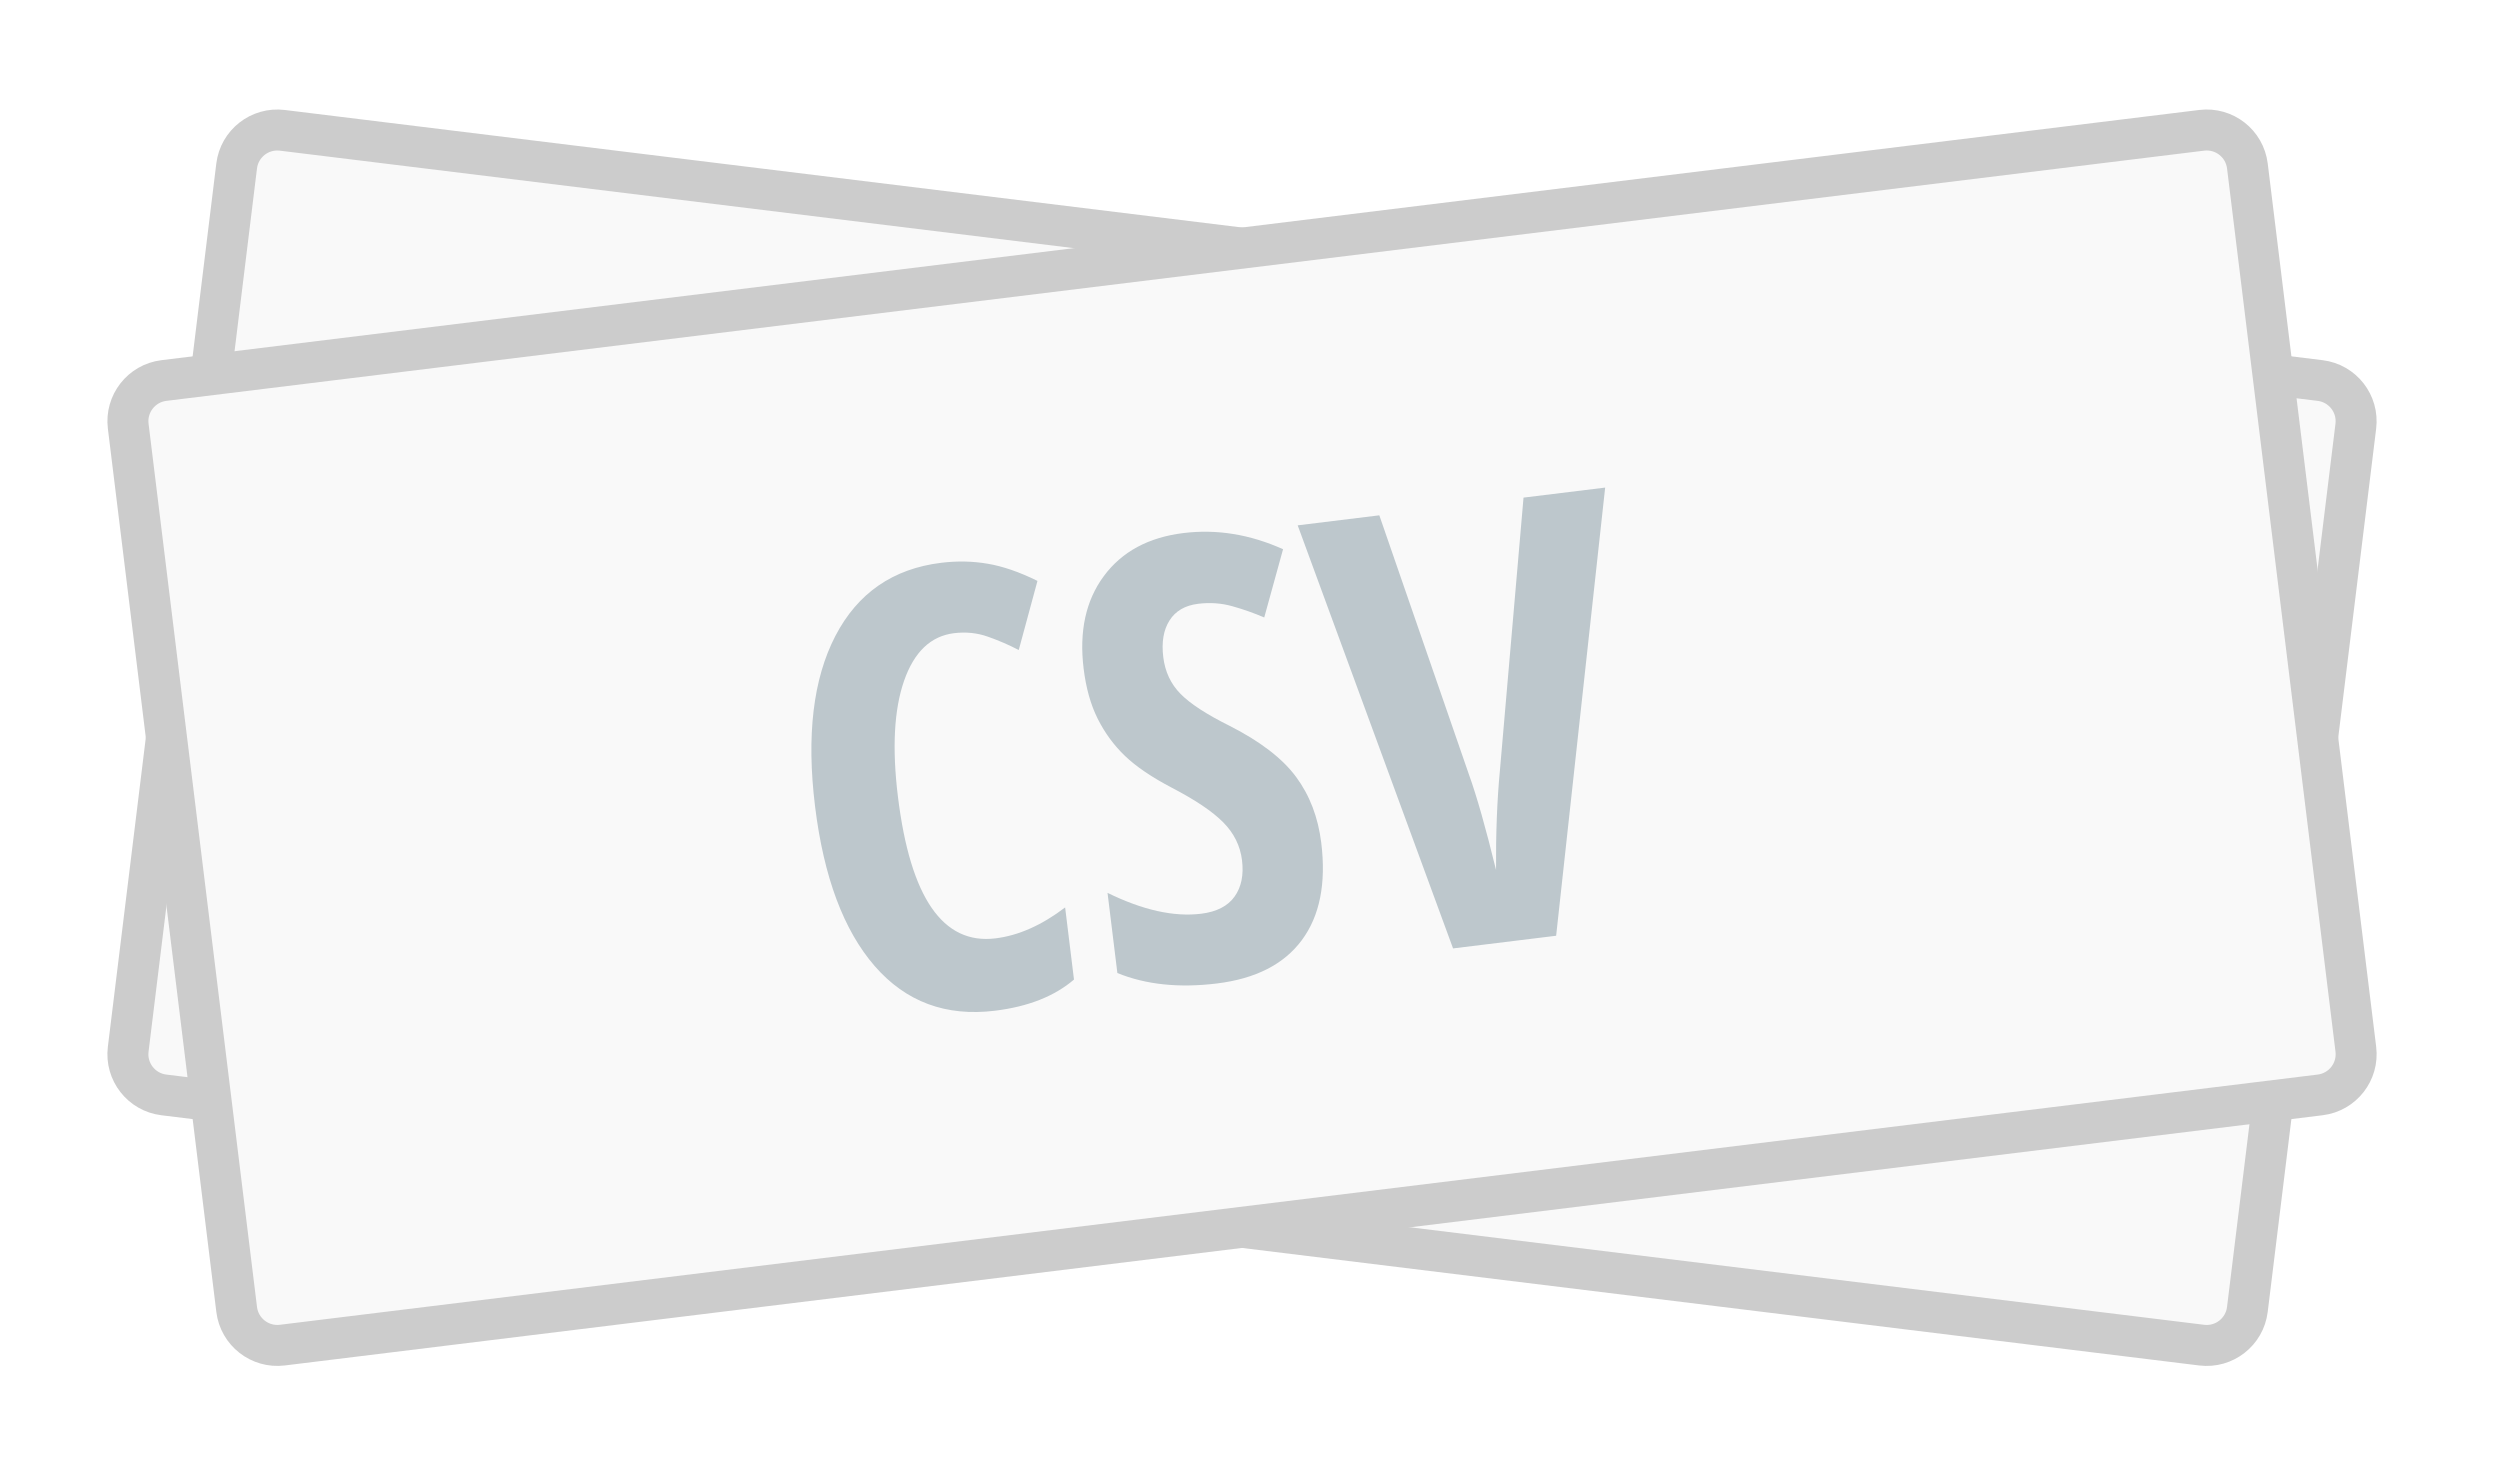
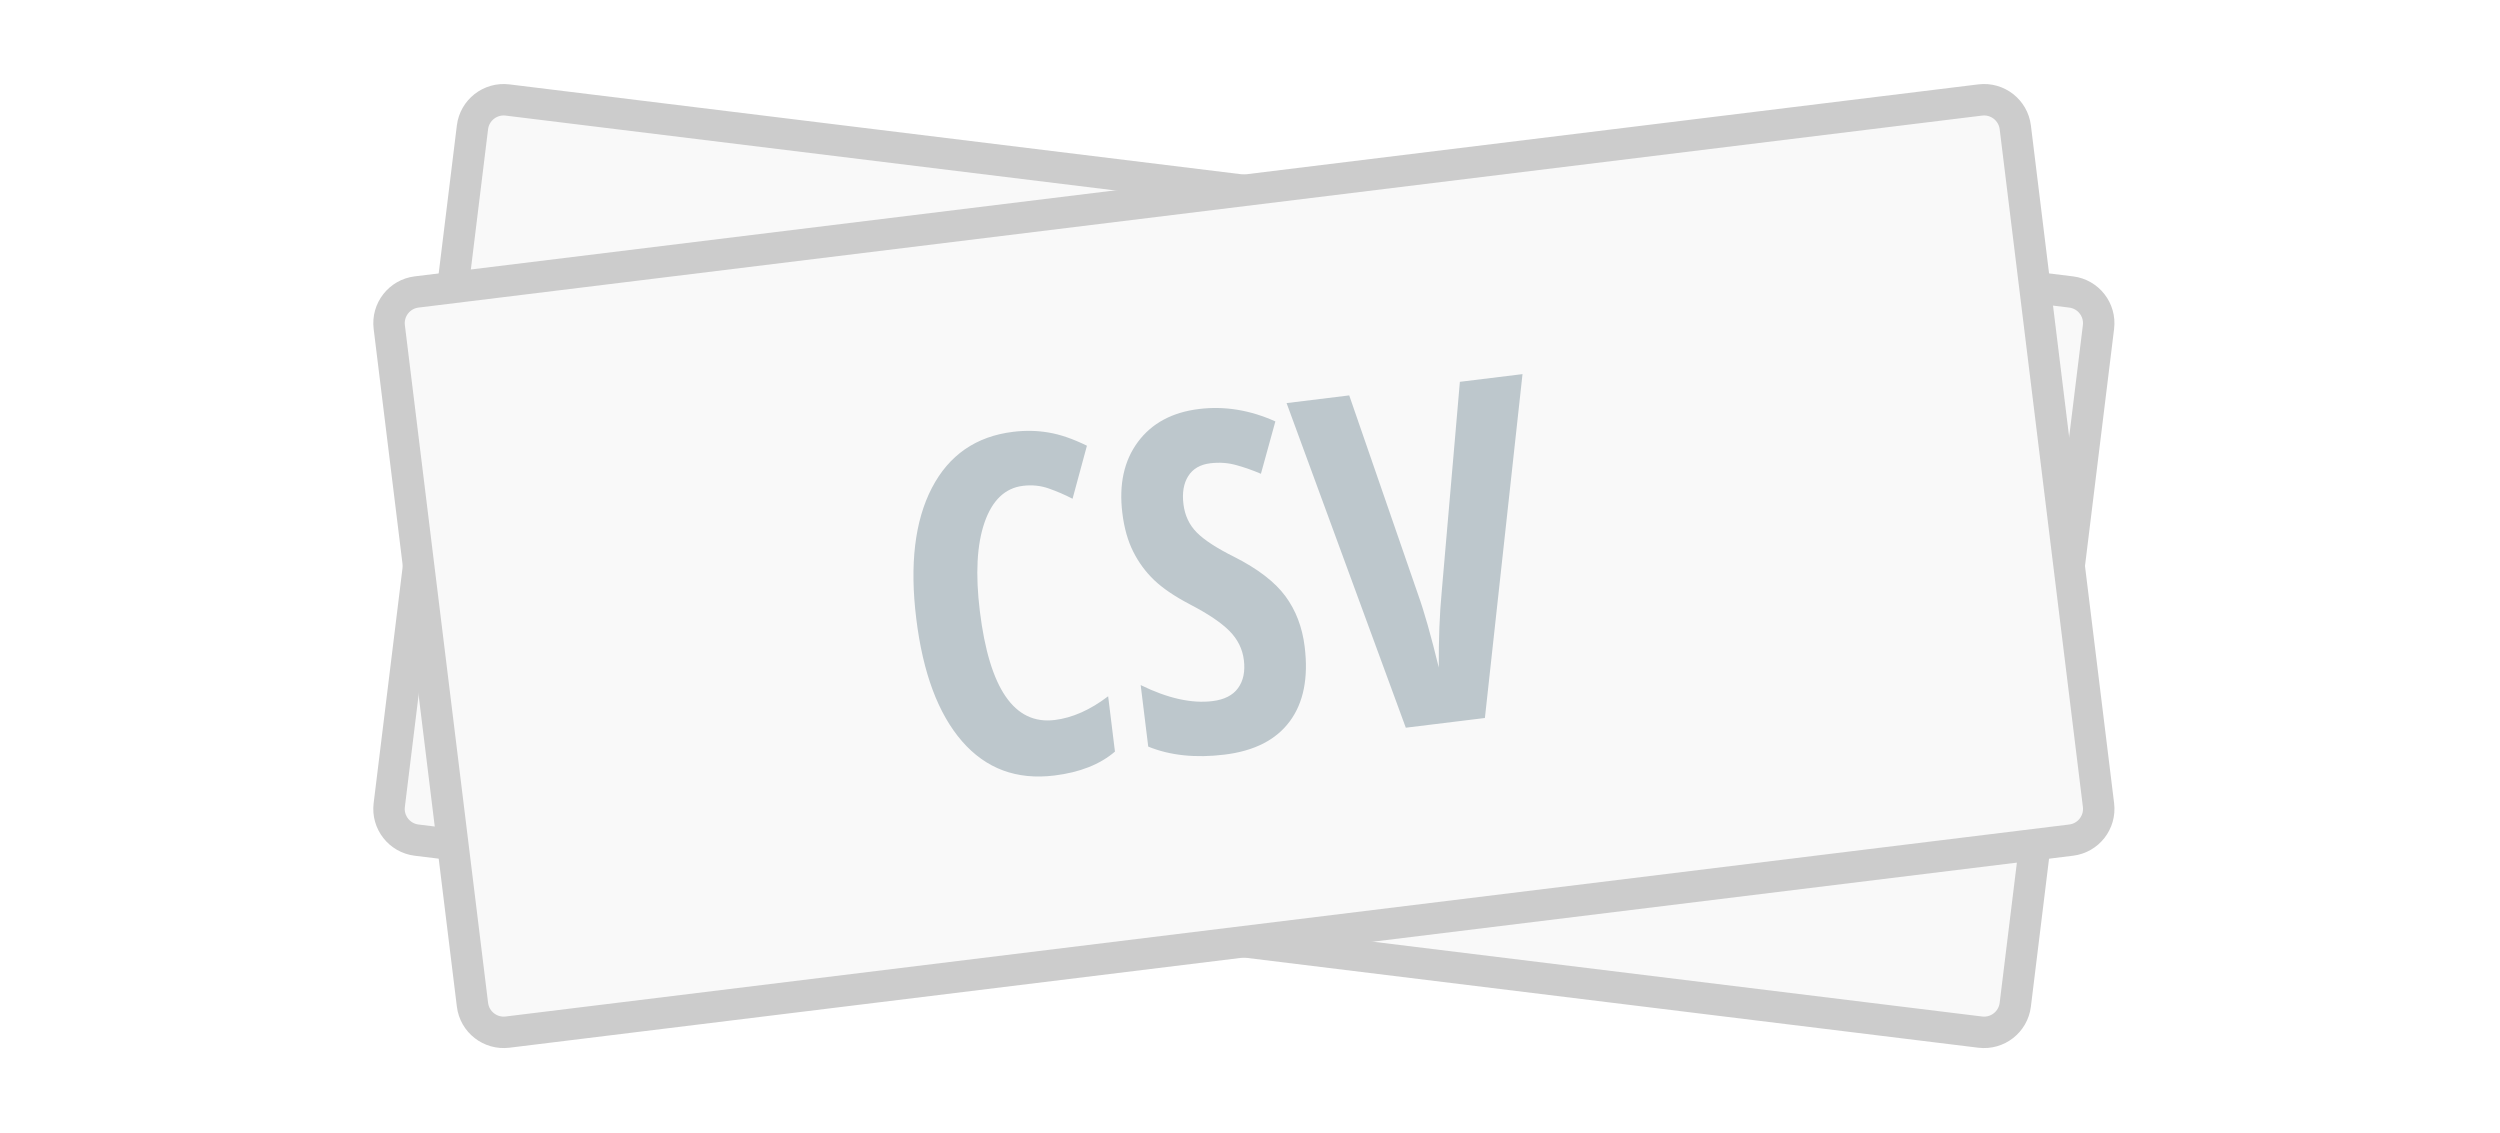
- <svg xmlns="http://www.w3.org/2000/svg" width="61" height="36" viewBox="0 0 61 36">
+ <svg xmlns="http://www.w3.org/2000/svg" width="106" height="48" viewBox="0 0 61 36" preserveAspectRatio="xMidYMid meet">
  <g fill="none" fill-rule="evenodd">
    <rect width="52.096" height="23.713" x="4.257" y="6.144" fill="#F9F9F9" stroke="#CCCCCC" transform="rotate(7 30.305 18)" rx="1" />
    <rect width="52.096" height="23.713" fill="#F9F9F9" stroke="#CCCCCC" rx="1" transform="rotate(-7 78.401 -19.876)" />
    <path fill="#BDC7CC" d="M23.691,14.671 C23.12,14.671 22.67,15.005 22.34,15.674 C22.011,16.343 21.846,17.273 21.846,18.465 C21.846,20.945 22.493,22.185 23.787,22.185 C24.353,22.185 24.946,22.005 25.566,21.643 L25.566,23.416 C25.044,23.763 24.375,23.936 23.56,23.936 C22.354,23.936 21.427,23.456 20.78,22.497 C20.133,21.537 19.81,20.188 19.81,18.45 C19.81,16.712 20.143,15.357 20.809,14.385 C21.476,13.413 22.402,12.928 23.589,12.928 C23.98,12.928 24.354,12.981 24.713,13.089 C25.072,13.196 25.457,13.384 25.867,13.653 L25.208,15.271 C24.988,15.12 24.753,14.982 24.504,14.858 C24.255,14.733 23.984,14.671 23.691,14.671 Z M31.961,20.838 C31.961,21.839 31.708,22.605 31.202,23.138 C30.697,23.67 29.968,23.936 29.016,23.936 C28.084,23.936 27.29,23.753 26.636,23.387 L26.636,21.416 C27.437,21.939 28.171,22.2 28.84,22.2 C29.221,22.2 29.508,22.095 29.701,21.885 C29.894,21.675 29.99,21.389 29.99,21.028 C29.99,20.672 29.876,20.346 29.646,20.05 C29.417,19.755 29.038,19.427 28.511,19.065 C28.052,18.748 27.704,18.444 27.467,18.153 C27.23,17.863 27.047,17.537 26.918,17.176 C26.788,16.814 26.724,16.394 26.724,15.916 C26.724,14.998 26.979,14.27 27.489,13.733 C27.999,13.196 28.684,12.928 29.544,12.928 C30.364,12.928 31.152,13.157 31.909,13.616 L31.25,15.213 C31.016,15.076 30.77,14.954 30.514,14.847 C30.258,14.739 29.983,14.685 29.69,14.685 C29.368,14.685 29.12,14.792 28.947,15.004 C28.773,15.216 28.687,15.506 28.687,15.872 C28.687,16.233 28.79,16.548 28.998,16.817 C29.205,17.085 29.568,17.39 30.086,17.732 C30.784,18.201 31.271,18.68 31.547,19.168 C31.823,19.656 31.961,20.213 31.961,20.838 Z M37.886,13.081 L39.893,13.081 L37.373,23.789 L34.839,23.789 L32.334,13.081 L34.341,13.081 L35.74,19.622 C35.867,20.179 35.991,20.977 36.113,22.017 C36.216,21.133 36.345,20.335 36.502,19.622 L37.886,13.081 Z" transform="rotate(-7 29.851 18.432)" />
  </g>
</svg>
